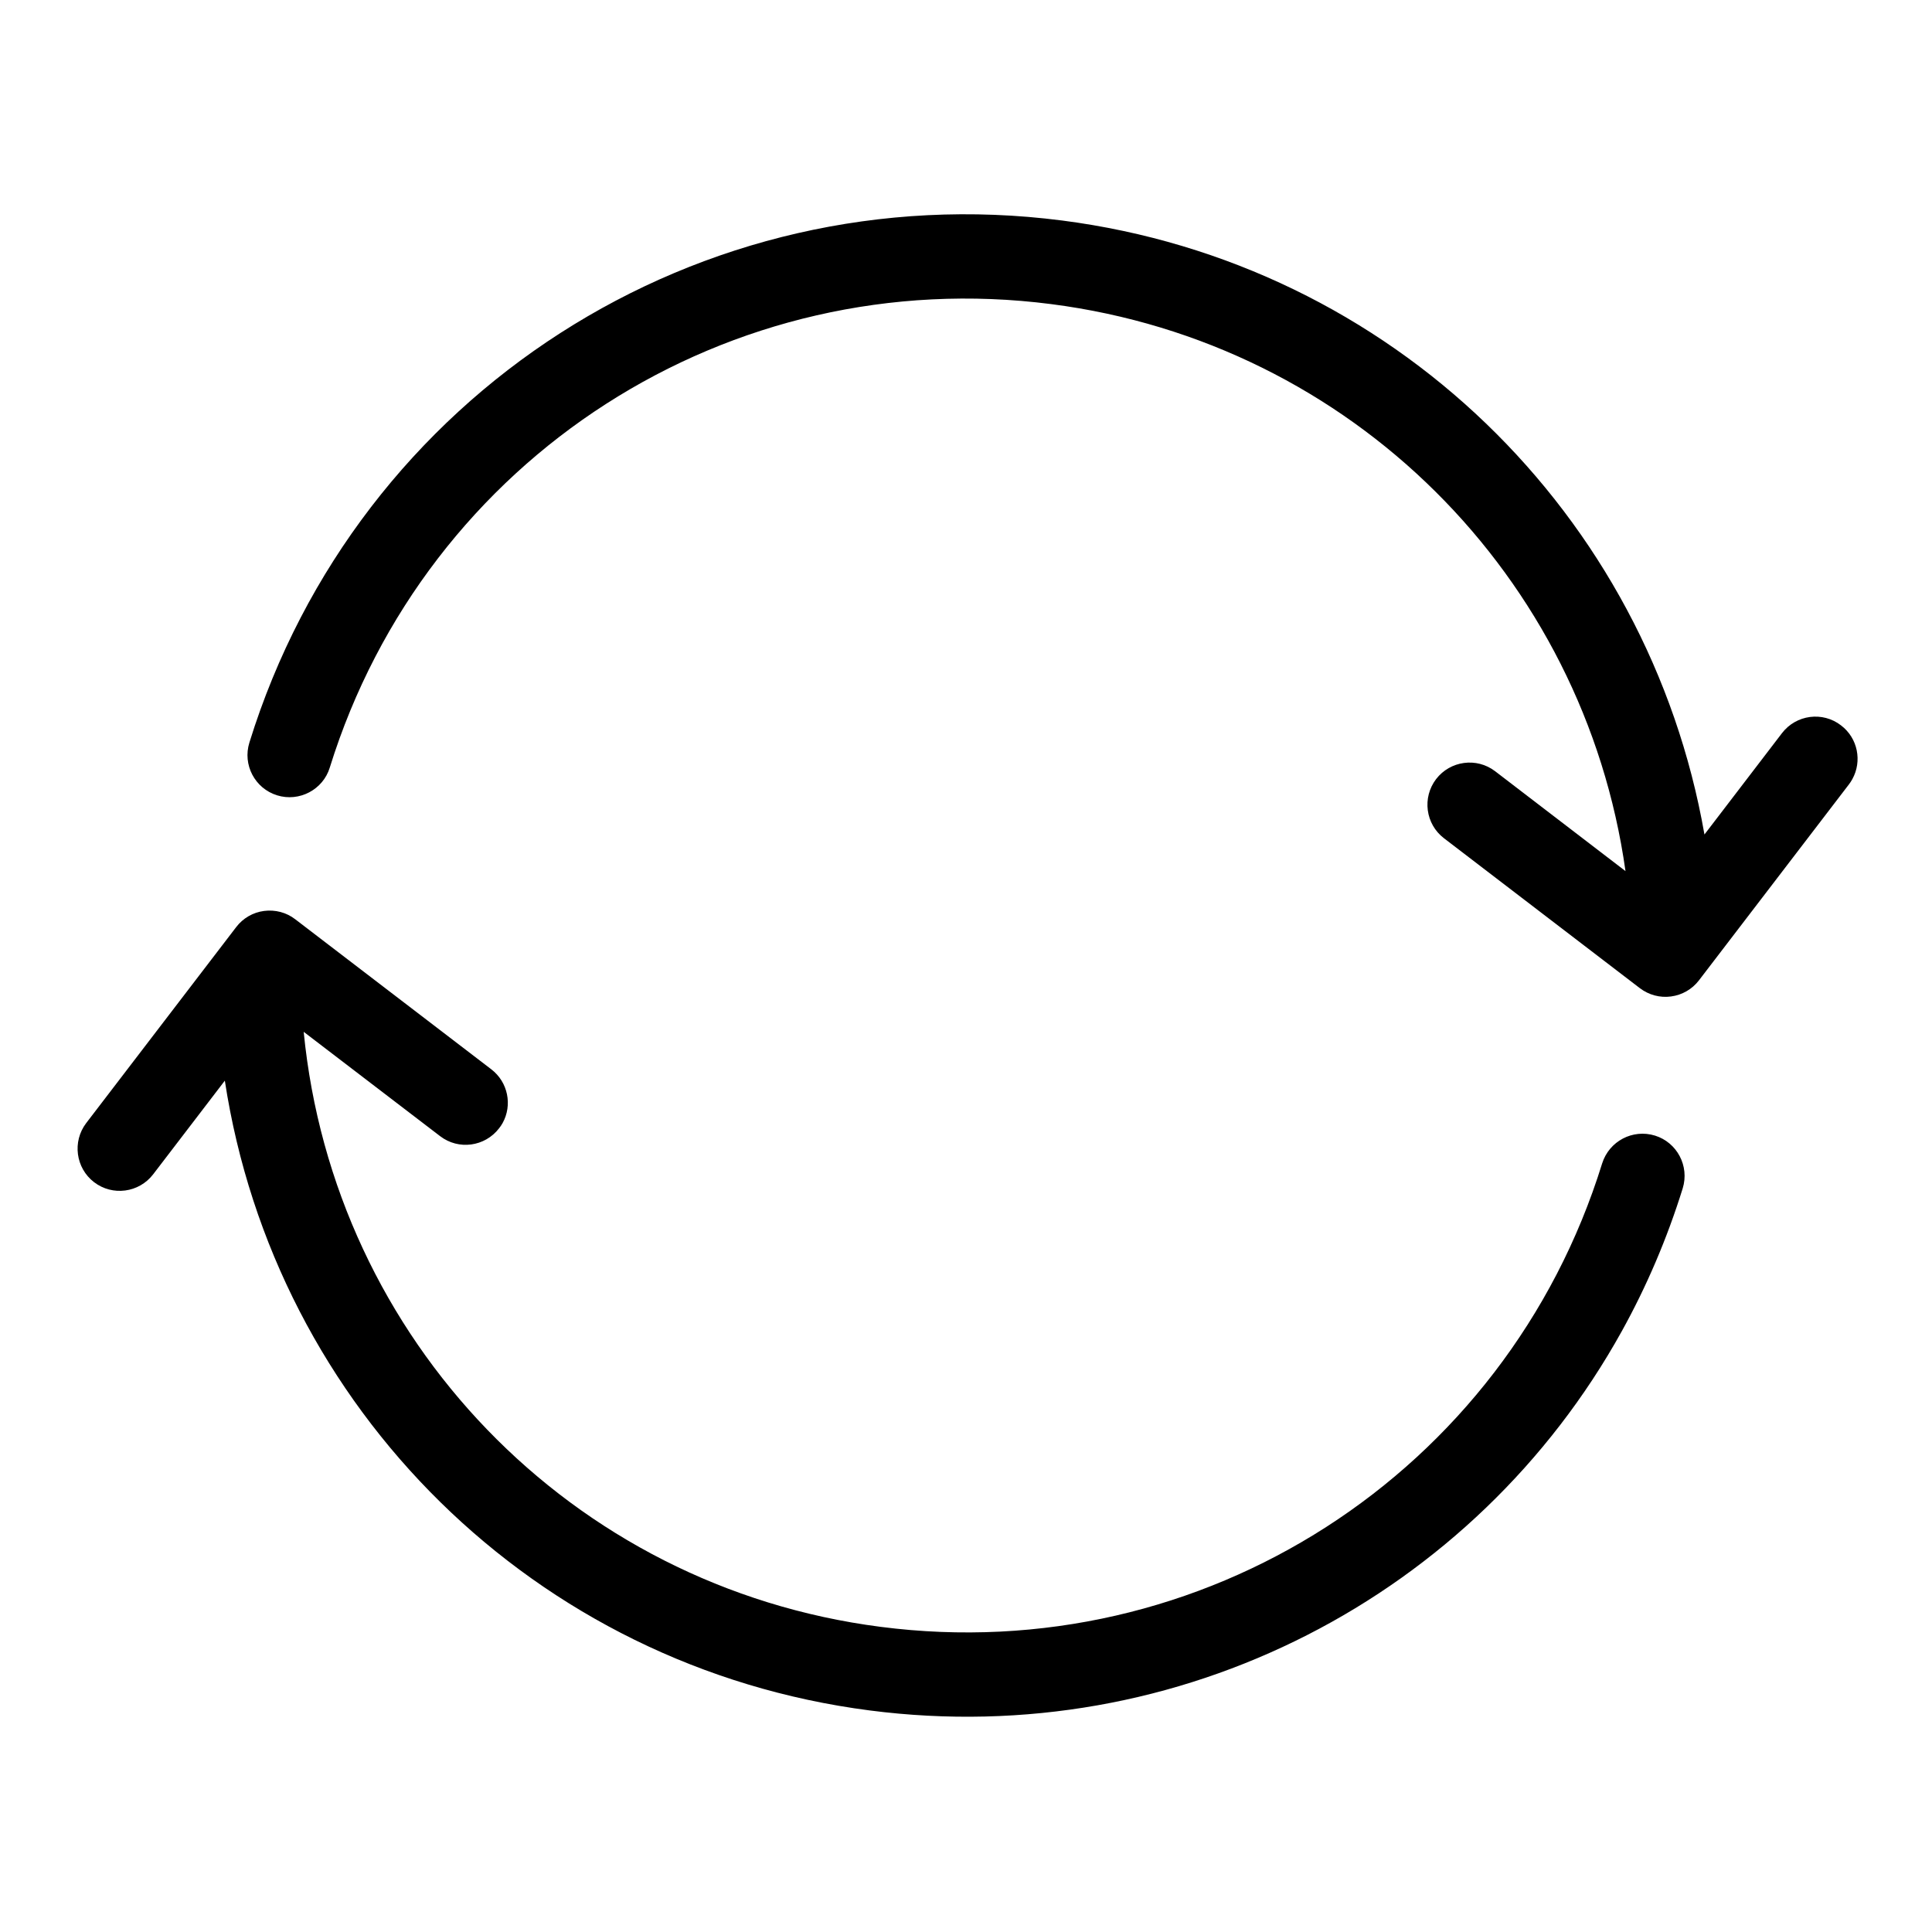
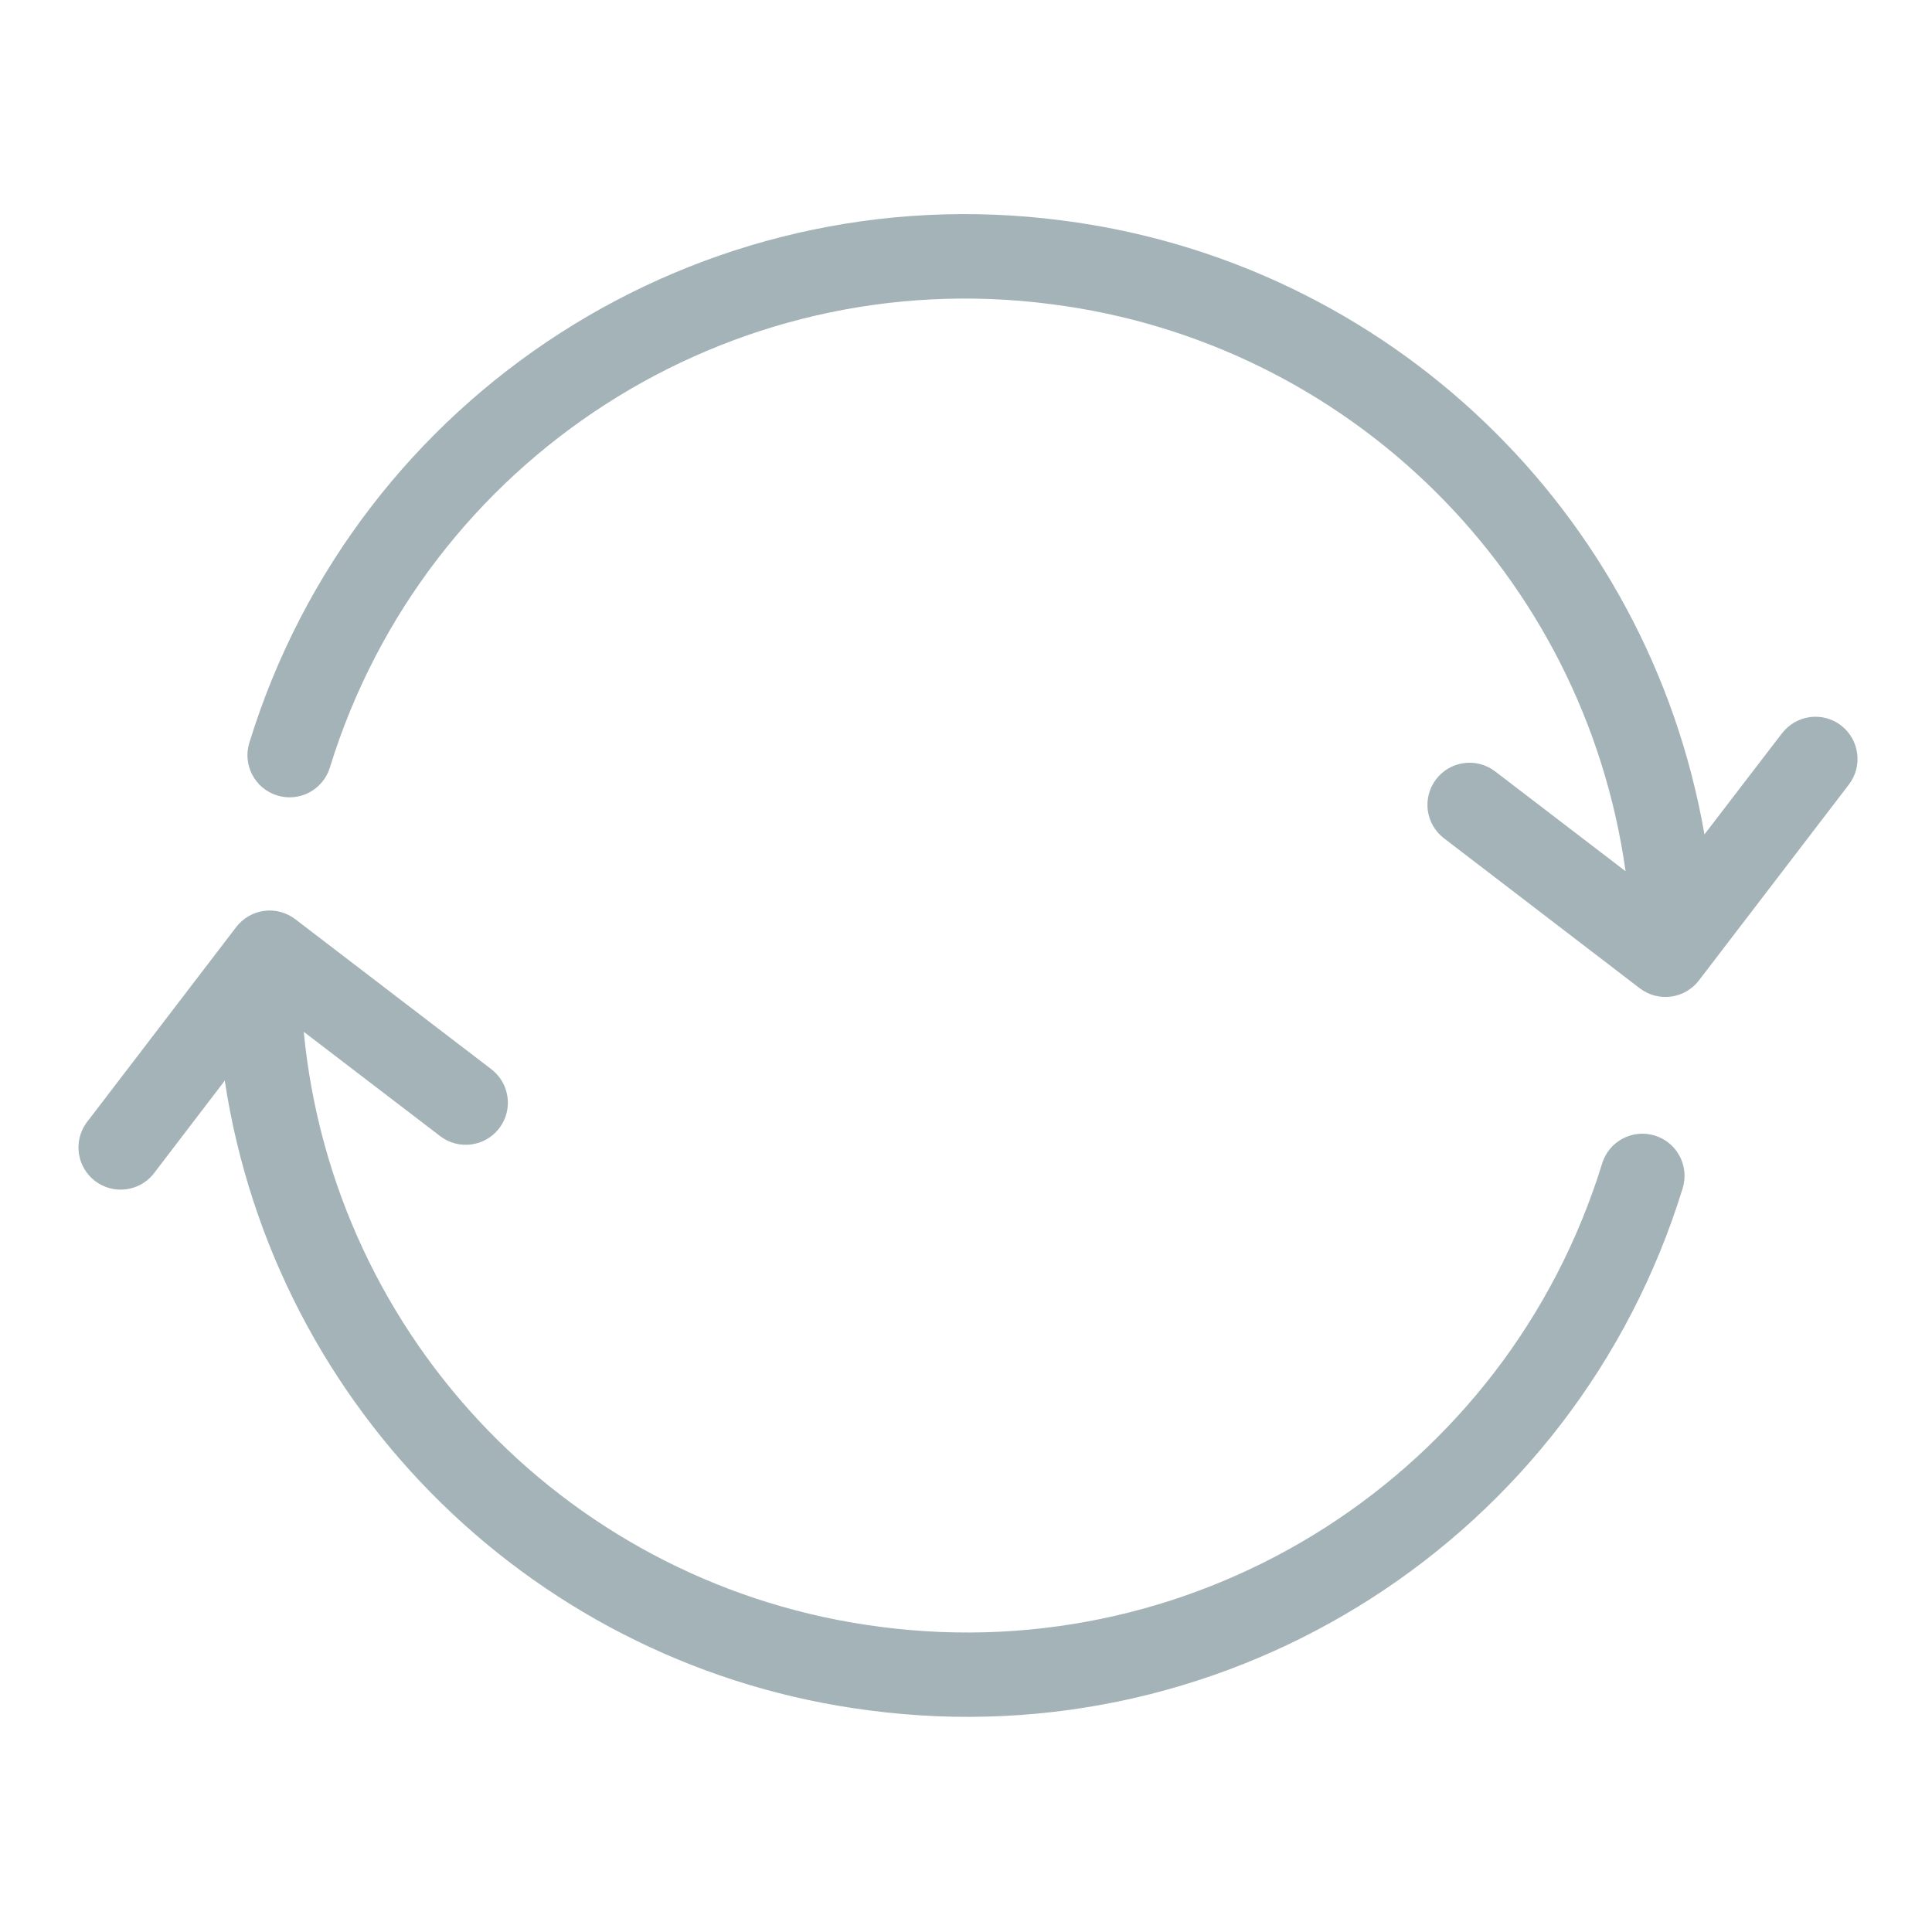
- <svg xmlns="http://www.w3.org/2000/svg" width="20px" height="20px" viewBox="0 0 18 18" preserveAspectRatio="xMidYMid meet" version="1.1">
-   <defs />
-   <g id="Symbols" stroke="none" stroke-width="1" fill="#000000" fill-rule="evenodd">
-     <g id="icon/ic_loading" fill-rule="nonzero" fill="#000000">
-       <g id="noun_992891" transform="translate(2, 2)">
-         <path d="M8.261,13.073 C5.299,13.691 2.34,12.099 1.225,9.286 C0.151,6.582 1.098,3.533 3.468,1.898 L3.234,3.481 C3.202,3.695 3.35,3.894 3.565,3.926 C3.584,3.929 3.603,3.931 3.623,3.931 C3.814,3.931 3.981,3.791 4.01,3.596 L4.347,1.321 C4.363,1.218 4.336,1.113 4.274,1.029 C4.213,0.946 4.12,0.89 4.017,0.875 L1.742,0.538 C1.528,0.507 1.328,0.655 1.296,0.869 C1.264,1.083 1.412,1.283 1.627,1.315 L2.714,1.476 C0.271,3.363 -0.666,6.649 0.495,9.576 C1.57,12.286 4.165,13.991 6.982,13.991 C7.458,13.991 7.94,13.942 8.422,13.842 C8.634,13.797 8.77,13.589 8.726,13.378 C8.681,13.165 8.474,13.03 8.261,13.073 Z M12.579,12.595 L11.403,12.421 C13.757,10.52 14.648,7.294 13.505,4.414 C12.248,1.248 8.915,-0.547 5.58,0.149 C5.367,0.193 5.231,0.401 5.275,0.613 C5.319,0.825 5.529,0.962 5.739,0.917 C8.702,0.301 11.66,1.893 12.775,4.704 C13.816,7.326 12.961,10.275 10.748,11.943 L10.973,10.43 C11.005,10.215 10.856,10.016 10.642,9.984 C10.428,9.953 10.228,10.1 10.196,10.315 L9.859,12.589 C9.844,12.692 9.87,12.797 9.932,12.88 C9.994,12.964 10.087,13.02 10.19,13.035 L12.464,13.372 C12.483,13.375 12.502,13.376 12.522,13.376 C12.713,13.376 12.881,13.236 12.909,13.041 C12.942,12.827 12.794,12.627 12.579,12.595 Z" id="Shape" transform="translate(7, 6.995368) rotate(299) translate(-7, -6.995368) " />
-       </g>
-     </g>
-   </g>
+ <svg xmlns="http://www.w3.org/2000/svg" width="18" height="18" viewBox="0 0 18 18">
+   <path fill="#A4B3B8" fill-rule="nonzero" d="M14.927 10.839a6.194 6.194 0 0 1-6.723 4.318A6.188 6.188 0 0 1 2.83 9.613l1.271.972a.392.392 0 0 0 .477-.623L2.751 8.564a.392.392 0 0 0-.55.073L.803 10.464a.393.393 0 0 0 .624.477l.667-.873a6.972 6.972 0 0 0 6.01 5.868 6.975 6.975 0 0 0 7.573-4.865.392.392 0 1 0-.75-.232zm1.676-4.008l-.723.943a6.972 6.972 0 0 0-5.984-5.72A6.978 6.978 0 0 0 2.323 6.92a.392.392 0 1 0 .75.232 6.196 6.196 0 0 1 6.722-4.318 6.192 6.192 0 0 1 5.35 5.283l-1.215-.93a.392.392 0 1 0-.477.623l1.825 1.398a.393.393 0 0 0 .55-.073l1.398-1.826a.394.394 0 0 0-.073-.55.391.391 0 0 0-.55.073z" />
</svg>
